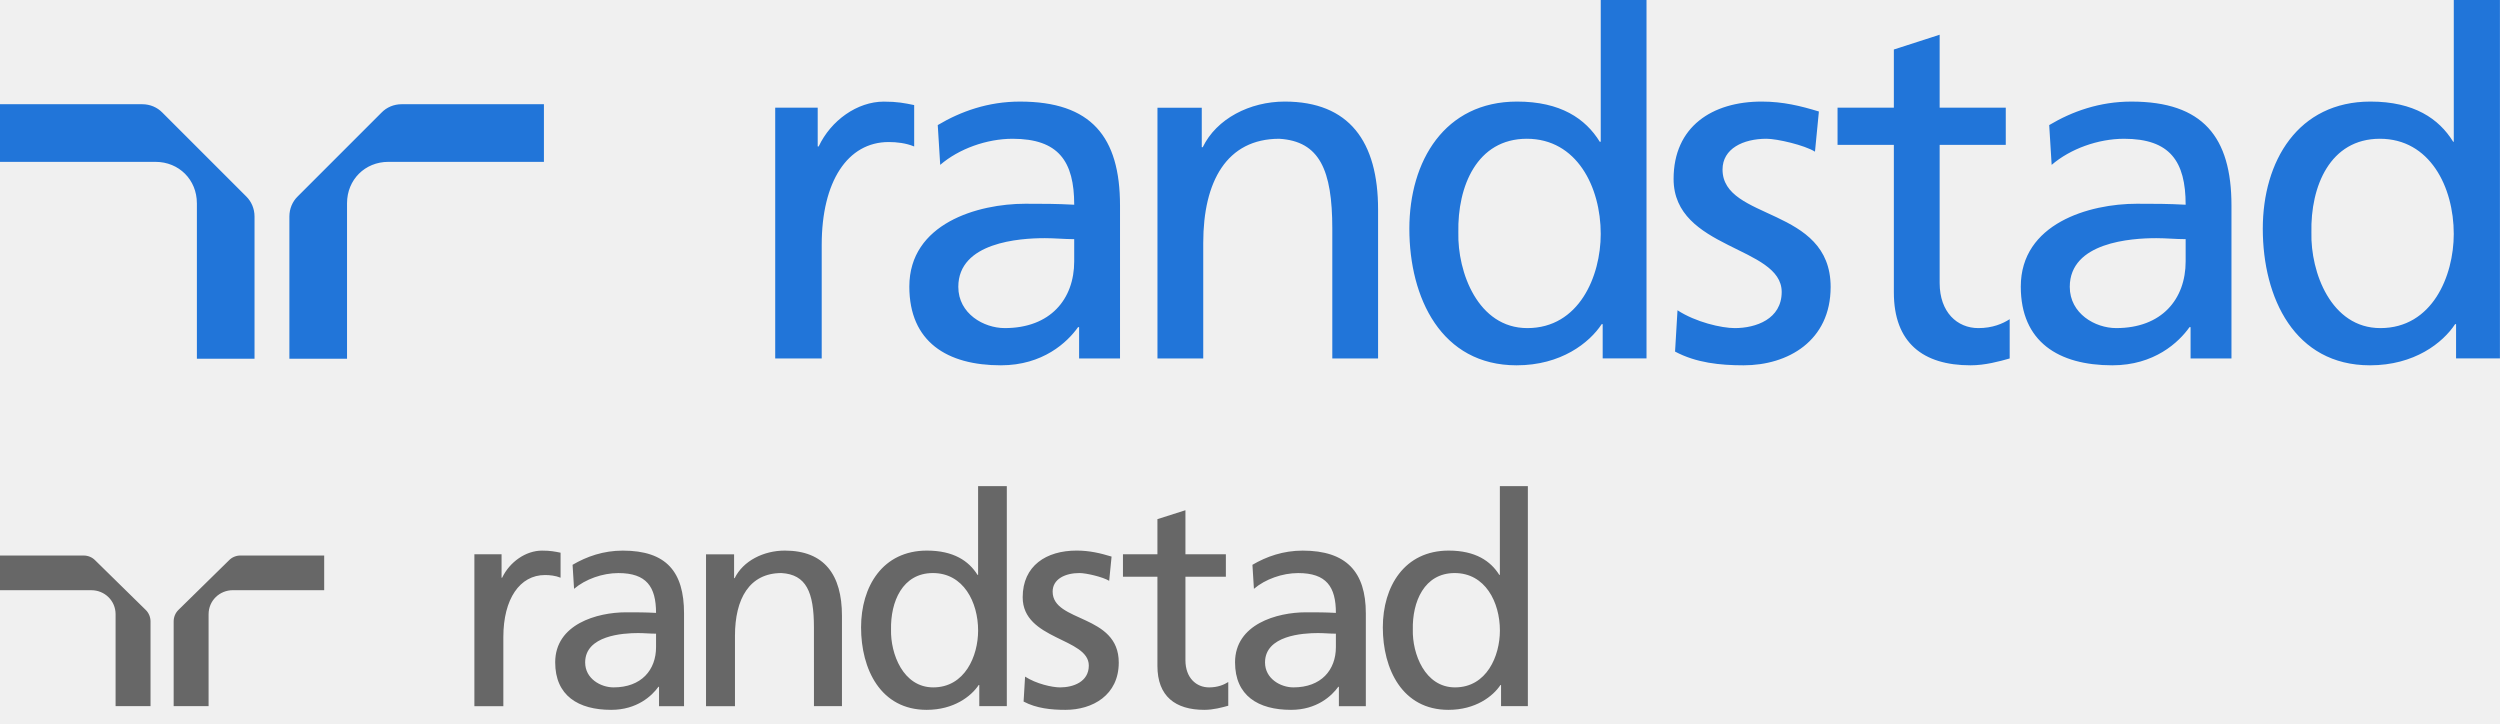
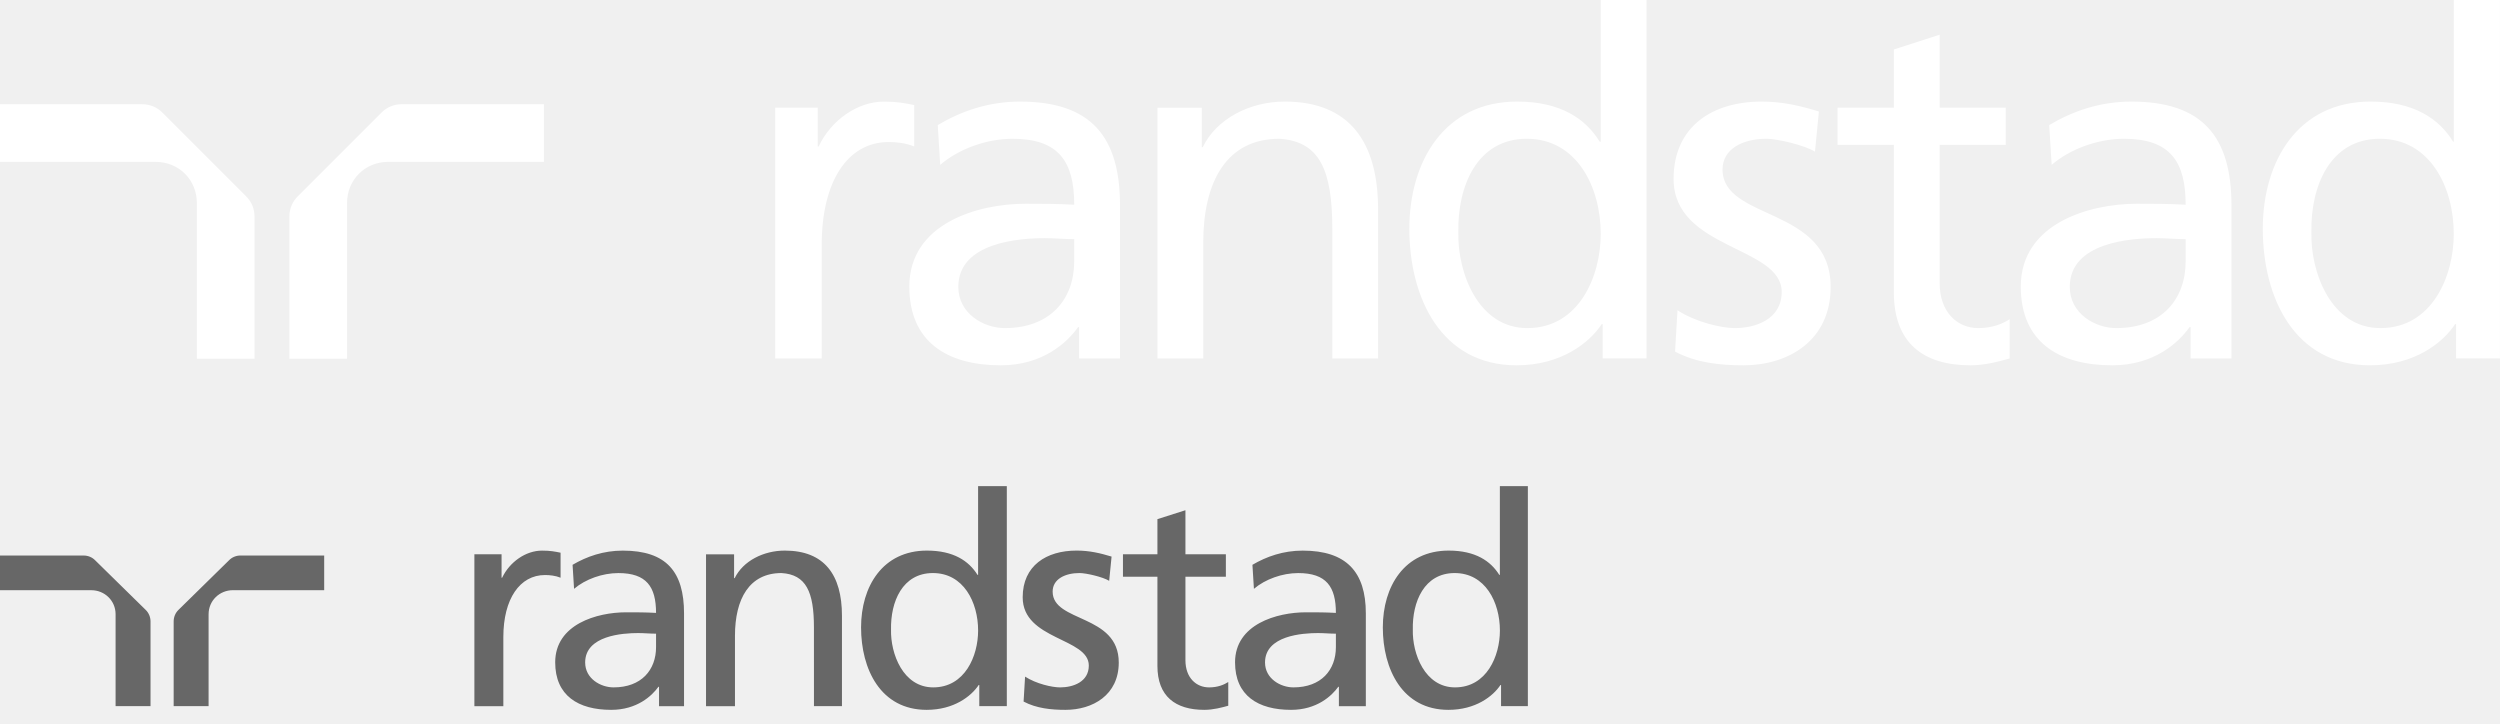
<svg xmlns="http://www.w3.org/2000/svg" version="1.1" width="216" height="62.503" viewBox="0 0 216 62.503">
  <path fill="#676767" d="M129.691,61.012v-1.828h-0.051c-0.646,0.975-2.146,2.147-4.498,2.147c-3.983,0-5.666-3.519-5.666-7.125 c0-3.534,1.863-6.635,5.691-6.635c2.301,0,3.619,0.894,4.369,2.096h0.052V42h2.419v19.012H129.691z M125.686,49.512 c-2.637,0-3.67,2.483-3.619,4.888c-0.051,2.068,1.035,4.99,3.646,4.99c2.741,0,3.879-2.715,3.879-4.912 C129.59,52.021,128.322,49.512,125.686,49.512z M115.68,59.339h-0.052c-0.567,0.792-1.858,1.992-4.082,1.992 c-2.844,0-4.838-1.226-4.838-4.106c0-3.297,3.623-4.322,6.13-4.322c0.956,0,1.627,0,2.583,0.051c0-2.262-0.825-3.44-3.256-3.44 c-1.369,0-2.843,0.523-3.826,1.361l-0.129-2.076c1.218-0.716,2.663-1.226,4.345-1.226c3.77,0,5.453,1.838,5.453,5.422v8.018h-2.328 V59.339z M115.421,54.75c-0.517,0-1.032-0.053-1.55-0.053c-1.316,0-4.573,0.207-4.573,2.541c0,1.4,1.345,2.152,2.454,2.152 c2.402,0,3.669-1.504,3.669-3.482V54.75z M104.053,61.331c-2.508,0-4.052-1.175-4.052-3.8v-7.7h-2.978V47.89h2.978v-3.036 l2.42-0.771v3.807h3.494v1.941h-3.494v7.208c0,1.523,0.933,2.352,2.045,2.352c0.75,0,1.294-0.232,1.656-0.466v2.05 C105.578,61.127,104.828,61.331,104.053,61.331z M92.059,61.331c-1.24,0-2.509-0.128-3.621-0.716l0.129-2.155 c0.959,0.62,2.33,0.931,3.027,0.931c1.109,0,2.479-0.466,2.479-1.888c0-2.405-5.713-2.198-5.713-5.896 c0-2.734,2.045-4.037,4.654-4.037c1.137,0,2.068,0.229,3.026,0.519l-0.207,2.095c-0.543-0.337-1.993-0.673-2.562-0.673 c-1.239,0-2.323,0.518-2.323,1.604c0,2.688,5.713,1.913,5.713,6.128C96.661,60.055,94.408,61.331,92.059,61.331z M84.611,59.184 h-0.051c-0.647,0.975-2.146,2.147-4.498,2.147c-3.983,0-5.666-3.519-5.666-7.125c0-3.534,1.863-6.635,5.69-6.635 c2.302,0,3.619,0.894,4.37,2.096h0.051V42h2.482v19.012h-2.379V59.184L84.611,59.184z M80.604,49.512 c-2.637,0-3.67,2.483-3.619,4.888c-0.051,2.068,1.033,4.99,3.646,4.99c2.74,0,3.878-2.715,3.878-4.912 C84.509,52.021,83.242,49.512,80.604,49.512z M70.324,54.206c0-3.069-0.674-4.565-2.803-4.694c-2.774,0-4.02,2.218-4.02,5.429v6.072 H61V47.892h2.425v2.058h0.052c0.727-1.485,2.49-2.379,4.332-2.379c3.418,0,4.936,2.096,4.936,5.628v7.813h-2.419L70.324,54.206 L70.324,54.206z M56.94,59.339h-0.052c-0.567,0.792-1.859,1.992-4.082,1.992c-2.844,0-4.837-1.226-4.837-4.106 c0-3.297,3.623-4.322,6.129-4.322c0.956,0,1.627,0,2.584,0.051c0-2.262-0.827-3.44-3.256-3.44c-1.37,0-2.843,0.523-3.827,1.361 l-0.129-2.076c1.217-0.716,2.664-1.226,4.343-1.226c3.77,0,5.288,1.838,5.288,5.422v8.018H56.94V59.339z M56.683,54.75 c-0.517,0-1.034-0.053-1.55-0.053c-1.318,0-4.575,0.207-4.575,2.541c0,1.4,1.344,2.152,2.455,2.152c2.403,0,3.67-1.504,3.67-3.482 V54.75z M47.087,49.683c-2.174,0-3.598,2.06-3.598,5.358v5.973h-2.502V47.89h2.348v2.024h0.051c0.647-1.363,2.044-2.341,3.442-2.341 c0.725,0,1.087,0.077,1.605,0.18v2.161C47.993,49.734,47.501,49.683,47.087,49.683z M18.022,53.068v7.94h-3.018v-7.312 c0-0.393,0.155-0.746,0.414-1l4.367-4.285c0.252-0.26,0.606-0.415,0.998-0.415h7.227v2.996h-7.887 C18.963,50.994,18.022,51.904,18.022,53.068z M9.987,53.068c0-1.164-0.94-2.074-2.1-2.074H0v-2.996h7.227 c0.392,0,0.746,0.155,0.998,0.415l4.367,4.286c0.258,0.253,0.414,0.607,0.414,1v7.311H9.987V53.068z" />
-   <path fill="#2175D9" d="M212.204,30.967v-2.962h-0.082c-1.058,1.611-3.511,3.558-7.354,3.558c-6.513,0-9.263-5.826-9.263-11.799 c0-5.852,3.046-10.988,9.306-10.988c3.76,0,5.916,1.48,7.143,3.471h0.053V0h3.987v30.967H212.204z M205.622,11.989 c-4.312,0-6.001,4.113-5.916,8.094c-0.085,3.426,1.69,8.265,5.959,8.265c4.479,0,6.34-4.496,6.34-8.136 C212.005,16.145,209.936,11.989,205.622,11.989z M189.262,28.262h-0.085c-0.928,1.313-3.04,3.301-6.674,3.301 c-4.647,0-7.907-2.031-7.907-6.801c0-5.459,5.922-7.158,10.021-7.158c1.562,0,2.659,0,4.223,0.084c0-3.747-1.351-5.698-5.321-5.698 c-2.238,0-4.647,0.868-6.256,2.255l-0.212-3.438c1.989-1.185,4.354-2.03,7.103-2.03c6.162,0,8.645,3.045,8.645,8.979v13.213h-3.533 v-2.707H189.262z M188.839,20.663c-0.844,0-1.688-0.086-2.532-0.086c-2.154,0-7.479,0.343-7.479,4.207 c0,2.317,2.196,3.563,4.014,3.563c3.931,0,5.998-2.49,5.998-5.768V20.663z M170.251,31.563c-4.097,0-6.622-1.945-6.622-6.295v-12.75 h-4.865V9.304h4.865V4.277L167.586,3v6.304h5.712v3.213h-5.712v11.937c0,2.524,1.521,3.894,3.344,3.894 c1.227,0,2.114-0.386,2.707-0.771v3.394C172.747,31.223,171.521,31.563,170.251,31.563z M150.645,31.563 c-2.027,0-4.101-0.213-5.92-1.187l0.211-3.569c1.565,1.027,3.81,1.541,4.948,1.541c1.815,0,4.054-0.771,4.054-3.125 c0-3.982-9.34-3.641-9.34-9.763c0-4.526,3.344-6.684,7.608-6.684c1.858,0,3.381,0.381,4.946,0.858l-0.338,3.47 c-0.889-0.558-3.258-1.115-4.188-1.115c-2.025,0-3.799,0.858-3.799,2.656c0,4.453,9.34,3.169,9.34,10.148 C158.169,29.447,154.486,31.563,150.645,31.563z M138.471,28.005h-0.084c-1.058,1.611-3.508,3.558-7.354,3.558 c-6.513,0-9.265-5.826-9.265-11.799c0-5.852,3.049-10.988,9.305-10.988c3.765,0,5.919,1.48,7.146,3.471h0.085V0h3.955v30.967h-3.787 V28.005L138.471,28.005z M131.919,11.989c-4.312,0-6.001,4.113-5.918,8.094c-0.083,3.426,1.69,8.265,5.961,8.265 c4.479,0,6.341-4.496,6.341-8.136C138.303,16.145,136.23,11.989,131.919,11.989z M115.111,19.764c0-5.083-1.102-7.56-4.579-7.774 c-4.537,0-6.572,3.674-6.572,8.993v9.988h-3.955V9.308h3.828v3.409h0.084c1.188-2.461,4.071-3.941,7.081-3.941 c5.586,0,8.068,3.471,8.068,9.322v12.873h-3.955V19.764L115.111,19.764z M93.231,28.262h-0.084c-0.928,1.313-3.04,3.301-6.673,3.301 c-4.649,0-7.908-2.031-7.908-6.801c0-5.459,5.923-7.158,10.021-7.158c1.563,0,2.661,0,4.225,0.084c0-3.747-1.352-5.698-5.323-5.698 c-2.239,0-4.647,0.868-6.255,2.255l-0.212-3.438c1.989-1.185,4.355-2.03,7.101-2.03c6.163,0,8.646,3.045,8.646,8.979v13.213h-3.535 v-2.707H93.231z M92.811,20.663c-0.846,0-1.689-0.086-2.535-0.086c-2.155,0-7.478,0.343-7.478,4.207 c0,2.317,2.197,3.563,4.014,3.563c3.929,0,5.999-2.49,5.999-5.768V20.663z M76.785,12.272c-3.555,0-5.789,3.41-5.789,8.873v9.826 h-4.018V9.304h3.672v3.352h0.083c1.058-2.257,3.343-3.876,5.628-3.876c1.185,0,1.777,0.128,2.624,0.298v3.578 C78.266,12.358,77.462,12.272,76.785,12.272z M29.984,17.557v13.438h-4.981V18.708c0-0.685,0.271-1.302,0.723-1.742l7.24-7.24 c0.44-0.452,1.058-0.722,1.742-0.722h12.287v4.98H33.556C31.531,13.984,29.984,15.531,29.984,17.557z M17.01,17.557 c0-2.025-1.547-3.572-3.571-3.572H0v-4.98h12.287c0.684,0,1.301,0.271,1.741,0.722l7.241,7.24c0.451,0.441,0.722,1.059,0.722,1.742 v12.285h-4.98V17.557H17.01z" />
+   <path fill="#ffffff" d="M212.204,30.967v-2.962h-0.082c-1.058,1.611-3.511,3.558-7.354,3.558c-6.513,0-9.263-5.826-9.263-11.799 c0-5.852,3.046-10.988,9.306-10.988c3.76,0,5.916,1.48,7.143,3.471h0.053V0h3.987v30.967H212.204z M205.622,11.989 c-4.312,0-6.001,4.113-5.916,8.094c-0.085,3.426,1.69,8.265,5.959,8.265c4.479,0,6.34-4.496,6.34-8.136 C212.005,16.145,209.936,11.989,205.622,11.989z M189.262,28.262h-0.085c-0.928,1.313-3.04,3.301-6.674,3.301 c-4.647,0-7.907-2.031-7.907-6.801c0-5.459,5.922-7.158,10.021-7.158c1.562,0,2.659,0,4.223,0.084c0-3.747-1.351-5.698-5.321-5.698 c-2.238,0-4.647,0.868-6.256,2.255l-0.212-3.438c1.989-1.185,4.354-2.03,7.103-2.03c6.162,0,8.645,3.045,8.645,8.979v13.213h-3.533 v-2.707H189.262z M188.839,20.663c-0.844,0-1.688-0.086-2.532-0.086c-2.154,0-7.479,0.343-7.479,4.207 c0,2.317,2.196,3.563,4.014,3.563c3.931,0,5.998-2.49,5.998-5.768V20.663z M170.251,31.563c-4.097,0-6.622-1.945-6.622-6.295v-12.75 h-4.865V9.304h4.865V4.277L167.586,3v6.304h5.712v3.213h-5.712v11.937c0,2.524,1.521,3.894,3.344,3.894 c1.227,0,2.114-0.386,2.707-0.771v3.394C172.747,31.223,171.521,31.563,170.251,31.563z M150.645,31.563 c-2.027,0-4.101-0.213-5.92-1.187l0.211-3.569c1.565,1.027,3.81,1.541,4.948,1.541c1.815,0,4.054-0.771,4.054-3.125 c0-3.982-9.34-3.641-9.34-9.763c0-4.526,3.344-6.684,7.608-6.684c1.858,0,3.381,0.381,4.946,0.858l-0.338,3.47 c-0.889-0.558-3.258-1.115-4.188-1.115c-2.025,0-3.799,0.858-3.799,2.656c0,4.453,9.34,3.169,9.34,10.148 C158.169,29.447,154.486,31.563,150.645,31.563z M138.471,28.005h-0.084c-1.058,1.611-3.508,3.558-7.354,3.558 c-6.513,0-9.265-5.826-9.265-11.799c0-5.852,3.049-10.988,9.305-10.988c3.765,0,5.919,1.48,7.146,3.471h0.085V0h3.955v30.967h-3.787 V28.005L138.471,28.005z M131.919,11.989c-4.312,0-6.001,4.113-5.918,8.094c-0.083,3.426,1.69,8.265,5.961,8.265 c4.479,0,6.341-4.496,6.341-8.136C138.303,16.145,136.23,11.989,131.919,11.989z M115.111,19.764c0-5.083-1.102-7.56-4.579-7.774 c-4.537,0-6.572,3.674-6.572,8.993v9.988h-3.955V9.308h3.828v3.409h0.084c1.188-2.461,4.071-3.941,7.081-3.941 c5.586,0,8.068,3.471,8.068,9.322v12.873h-3.955V19.764L115.111,19.764z M93.231,28.262h-0.084c-0.928,1.313-3.04,3.301-6.673,3.301 c-4.649,0-7.908-2.031-7.908-6.801c0-5.459,5.923-7.158,10.021-7.158c1.563,0,2.661,0,4.225,0.084c0-3.747-1.352-5.698-5.323-5.698 c-2.239,0-4.647,0.868-6.255,2.255l-0.212-3.438c1.989-1.185,4.355-2.03,7.101-2.03c6.163,0,8.646,3.045,8.646,8.979v13.213h-3.535 v-2.707H93.231z M92.811,20.663c-0.846,0-1.689-0.086-2.535-0.086c-2.155,0-7.478,0.343-7.478,4.207 c0,2.317,2.197,3.563,4.014,3.563c3.929,0,5.999-2.49,5.999-5.768V20.663z M76.785,12.272c-3.555,0-5.789,3.41-5.789,8.873v9.826 h-4.018V9.304h3.672v3.352h0.083c1.058-2.257,3.343-3.876,5.628-3.876c1.185,0,1.777,0.128,2.624,0.298v3.578 C78.266,12.358,77.462,12.272,76.785,12.272z M29.984,17.557v13.438h-4.981V18.708c0-0.685,0.271-1.302,0.723-1.742l7.24-7.24 c0.44-0.452,1.058-0.722,1.742-0.722h12.287v4.98H33.556C31.531,13.984,29.984,15.531,29.984,17.557z M17.01,17.557 c0-2.025-1.547-3.572-3.571-3.572H0v-4.98h12.287c0.684,0,1.301,0.271,1.741,0.722l7.241,7.24c0.451,0.441,0.722,1.059,0.722,1.742 v12.285h-4.98V17.557H17.01z" />
</svg>
